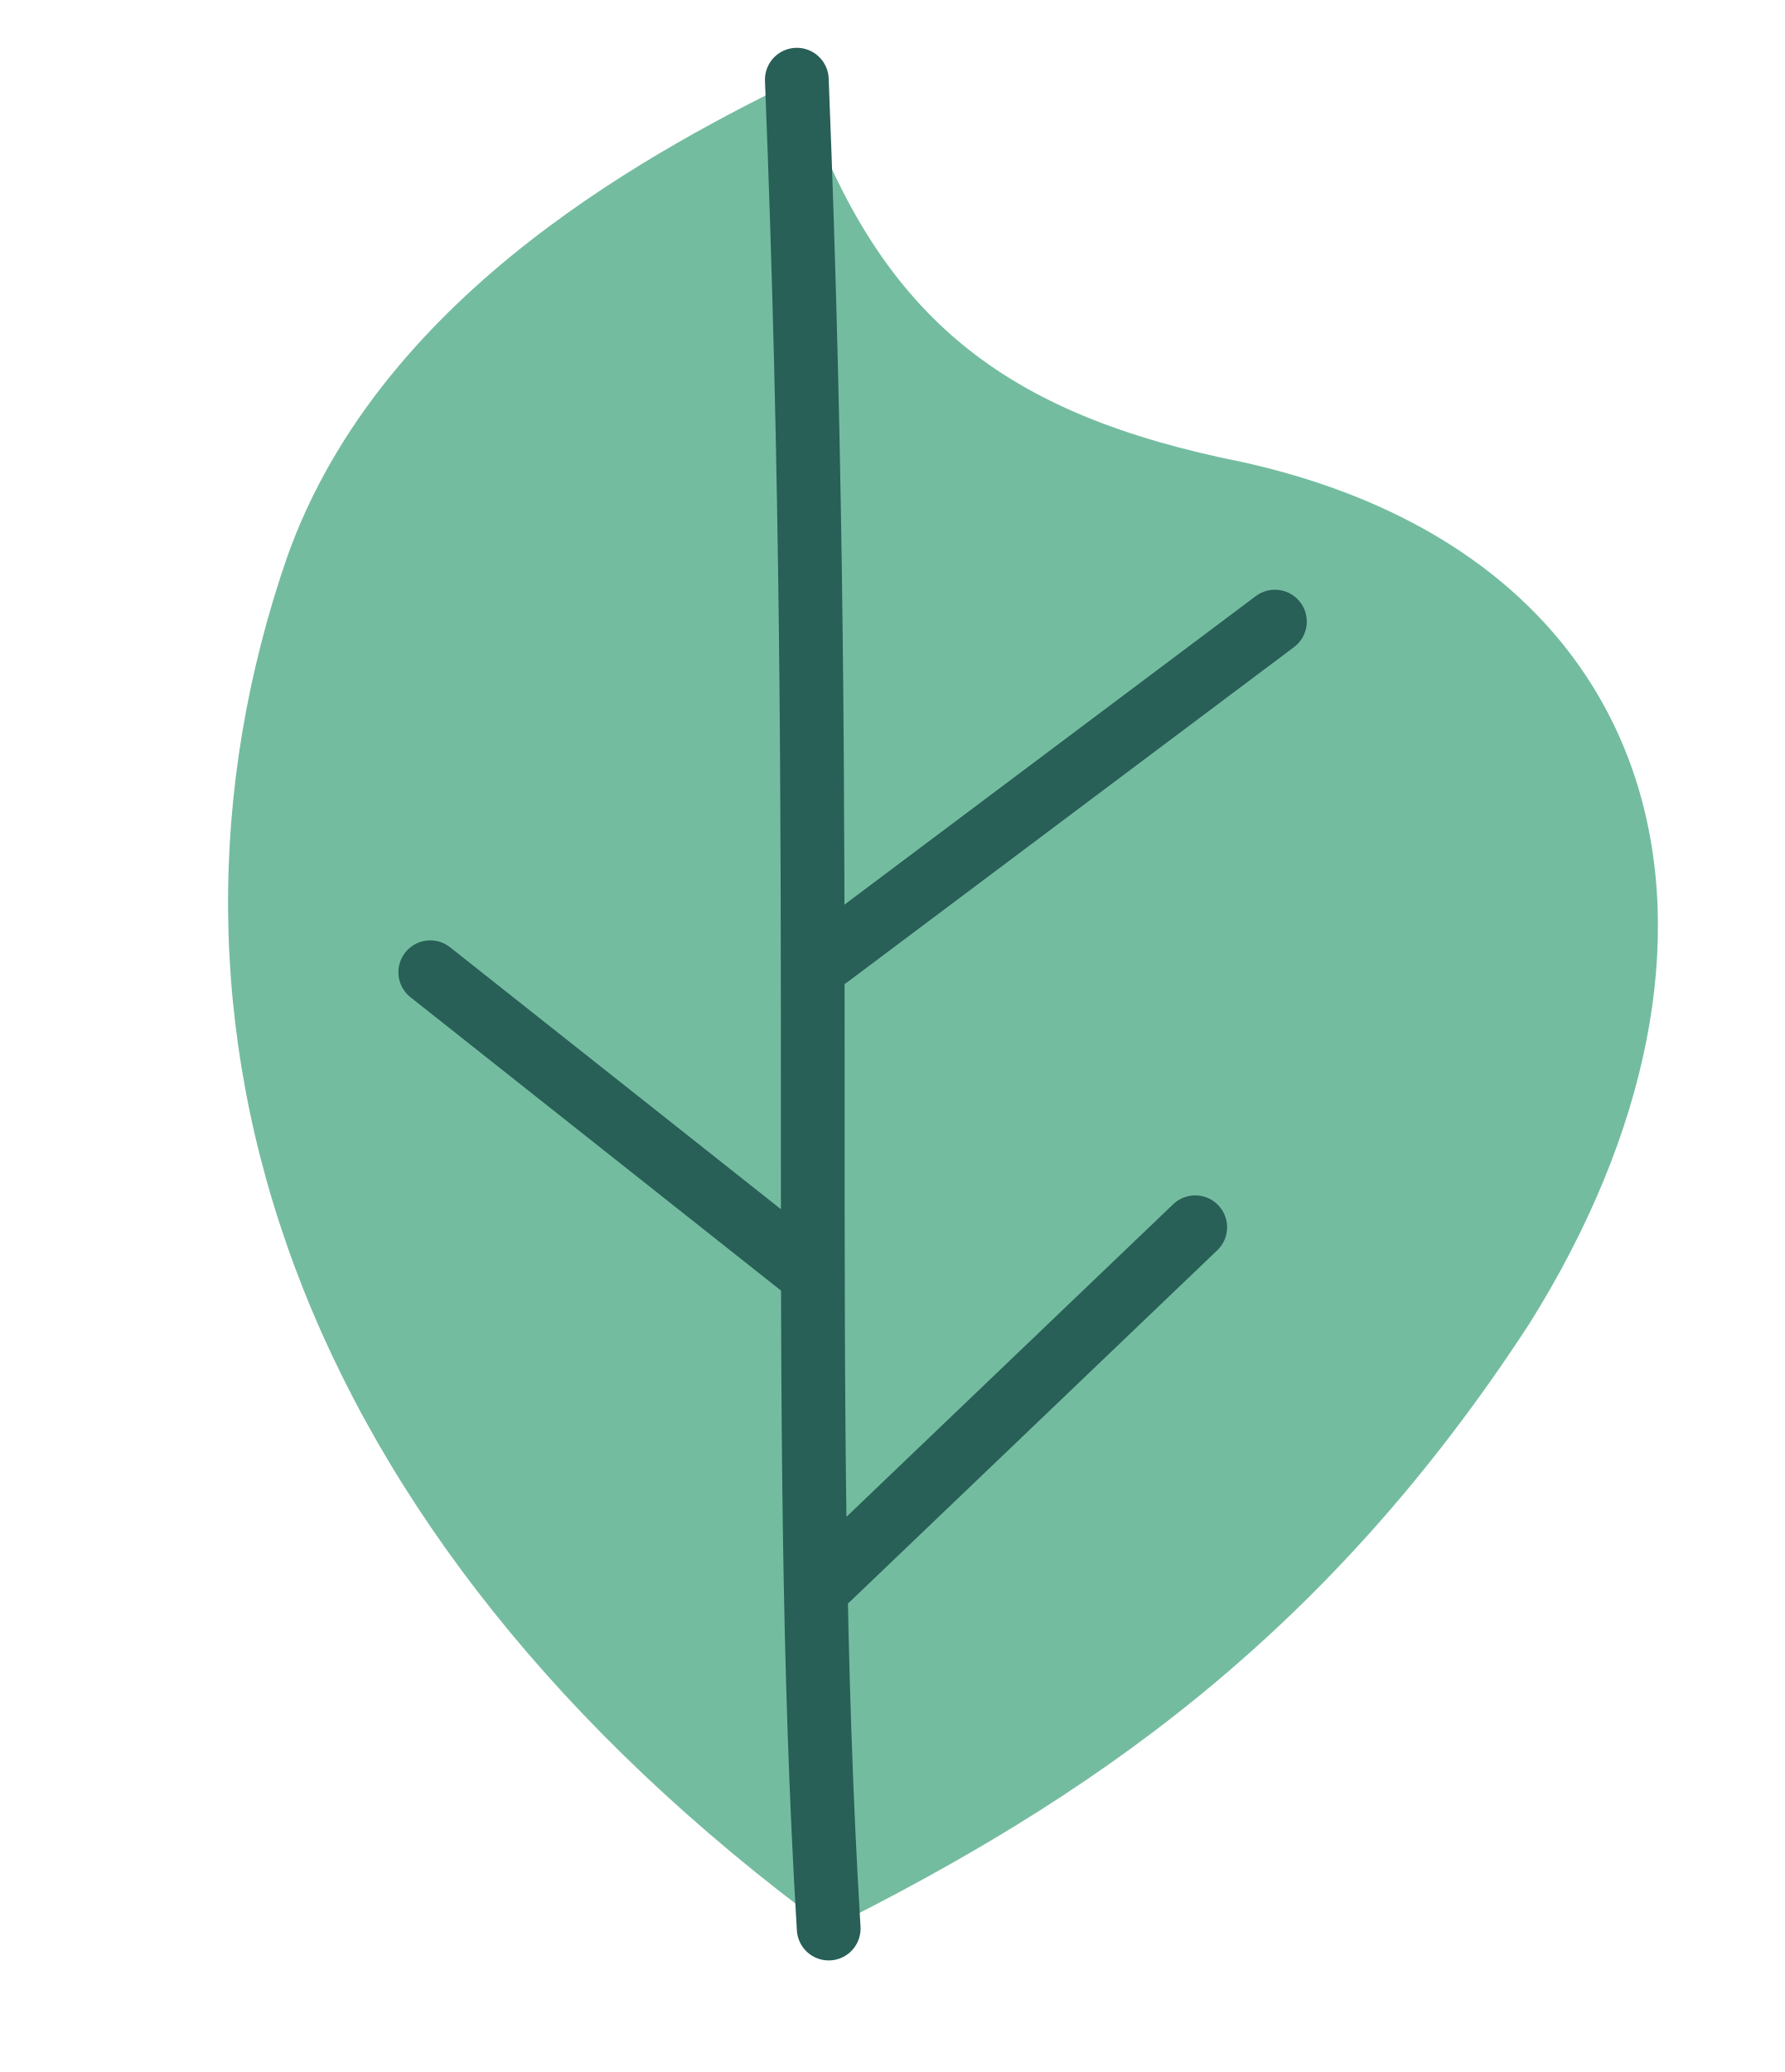
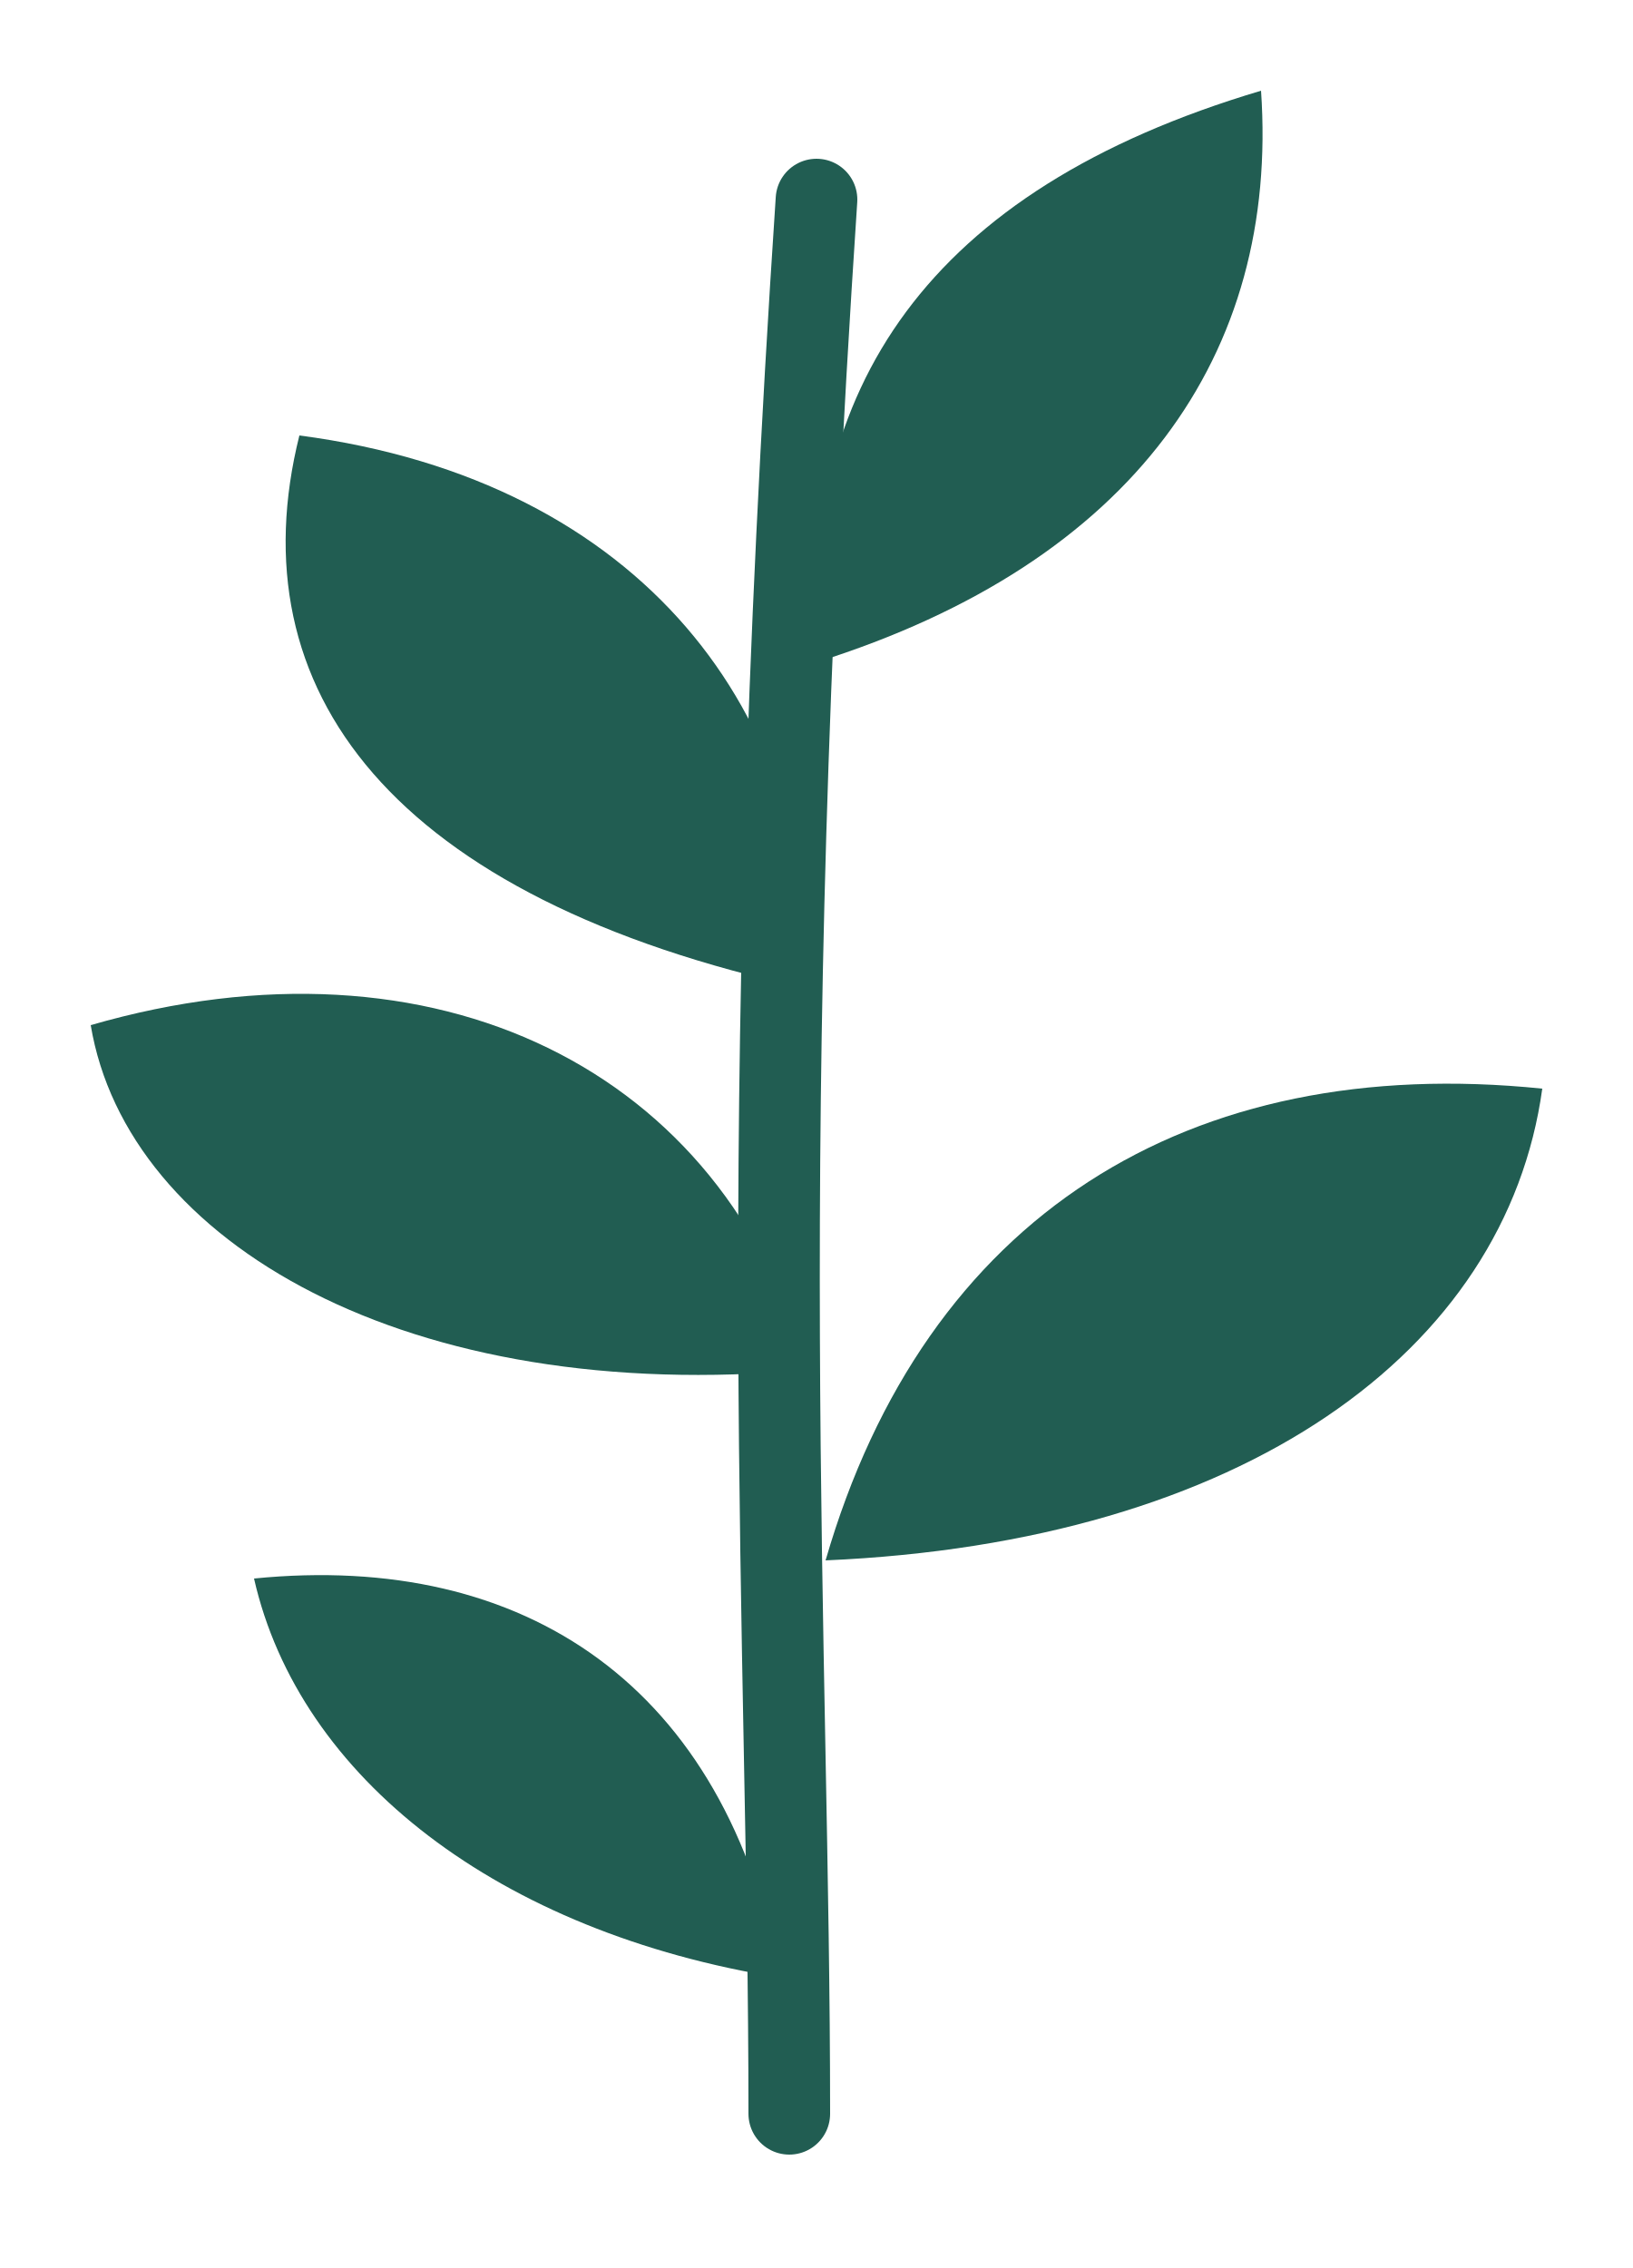
- <svg xmlns="http://www.w3.org/2000/svg" viewBox="0 0 112 130">
-   <path fill="#74BCA0" d="M52 121C18 96 8 64 18 35 24 18 42 9 50 5c5 15 13 21 28 24 27 6 33 30 18 54-13 20-28 30-44 38Z" />
-   <path fill="none" stroke="#285F57" stroke-width="4" stroke-linecap="round" d="M52 121C50 88 52 55 50 5M51 80 27 61m25-1 28-21M52 99 75 77" />
+ <svg xmlns="http://www.w3.org/2000/svg" viewBox="0 0 180 250">
+   <g fill="#215D52">
+     <path d="M87 233C87 181 83 127 90 22" fill="none" stroke="#215D52" stroke-width="9" stroke-linecap="round" />
+     <path d="M89 151C45 155 14 137 10 113c38-11 70 5 79 38Z" />
+     <path d="M89 109C43 99 26 76 33 48c38 5 57 31 56 61Z" />
+     <path d="M91 172c46-2 75-23 79-52-39-4-68 14-79 52Z" />
+     <path d="M90 73c35-11 51-34 49-63-37 11-51 33-49 63Z" />
+     <path d="M86 218c-31-5-53-22-58-44 30-3 52 12 58 44Z" />
+   </g>
</svg>
